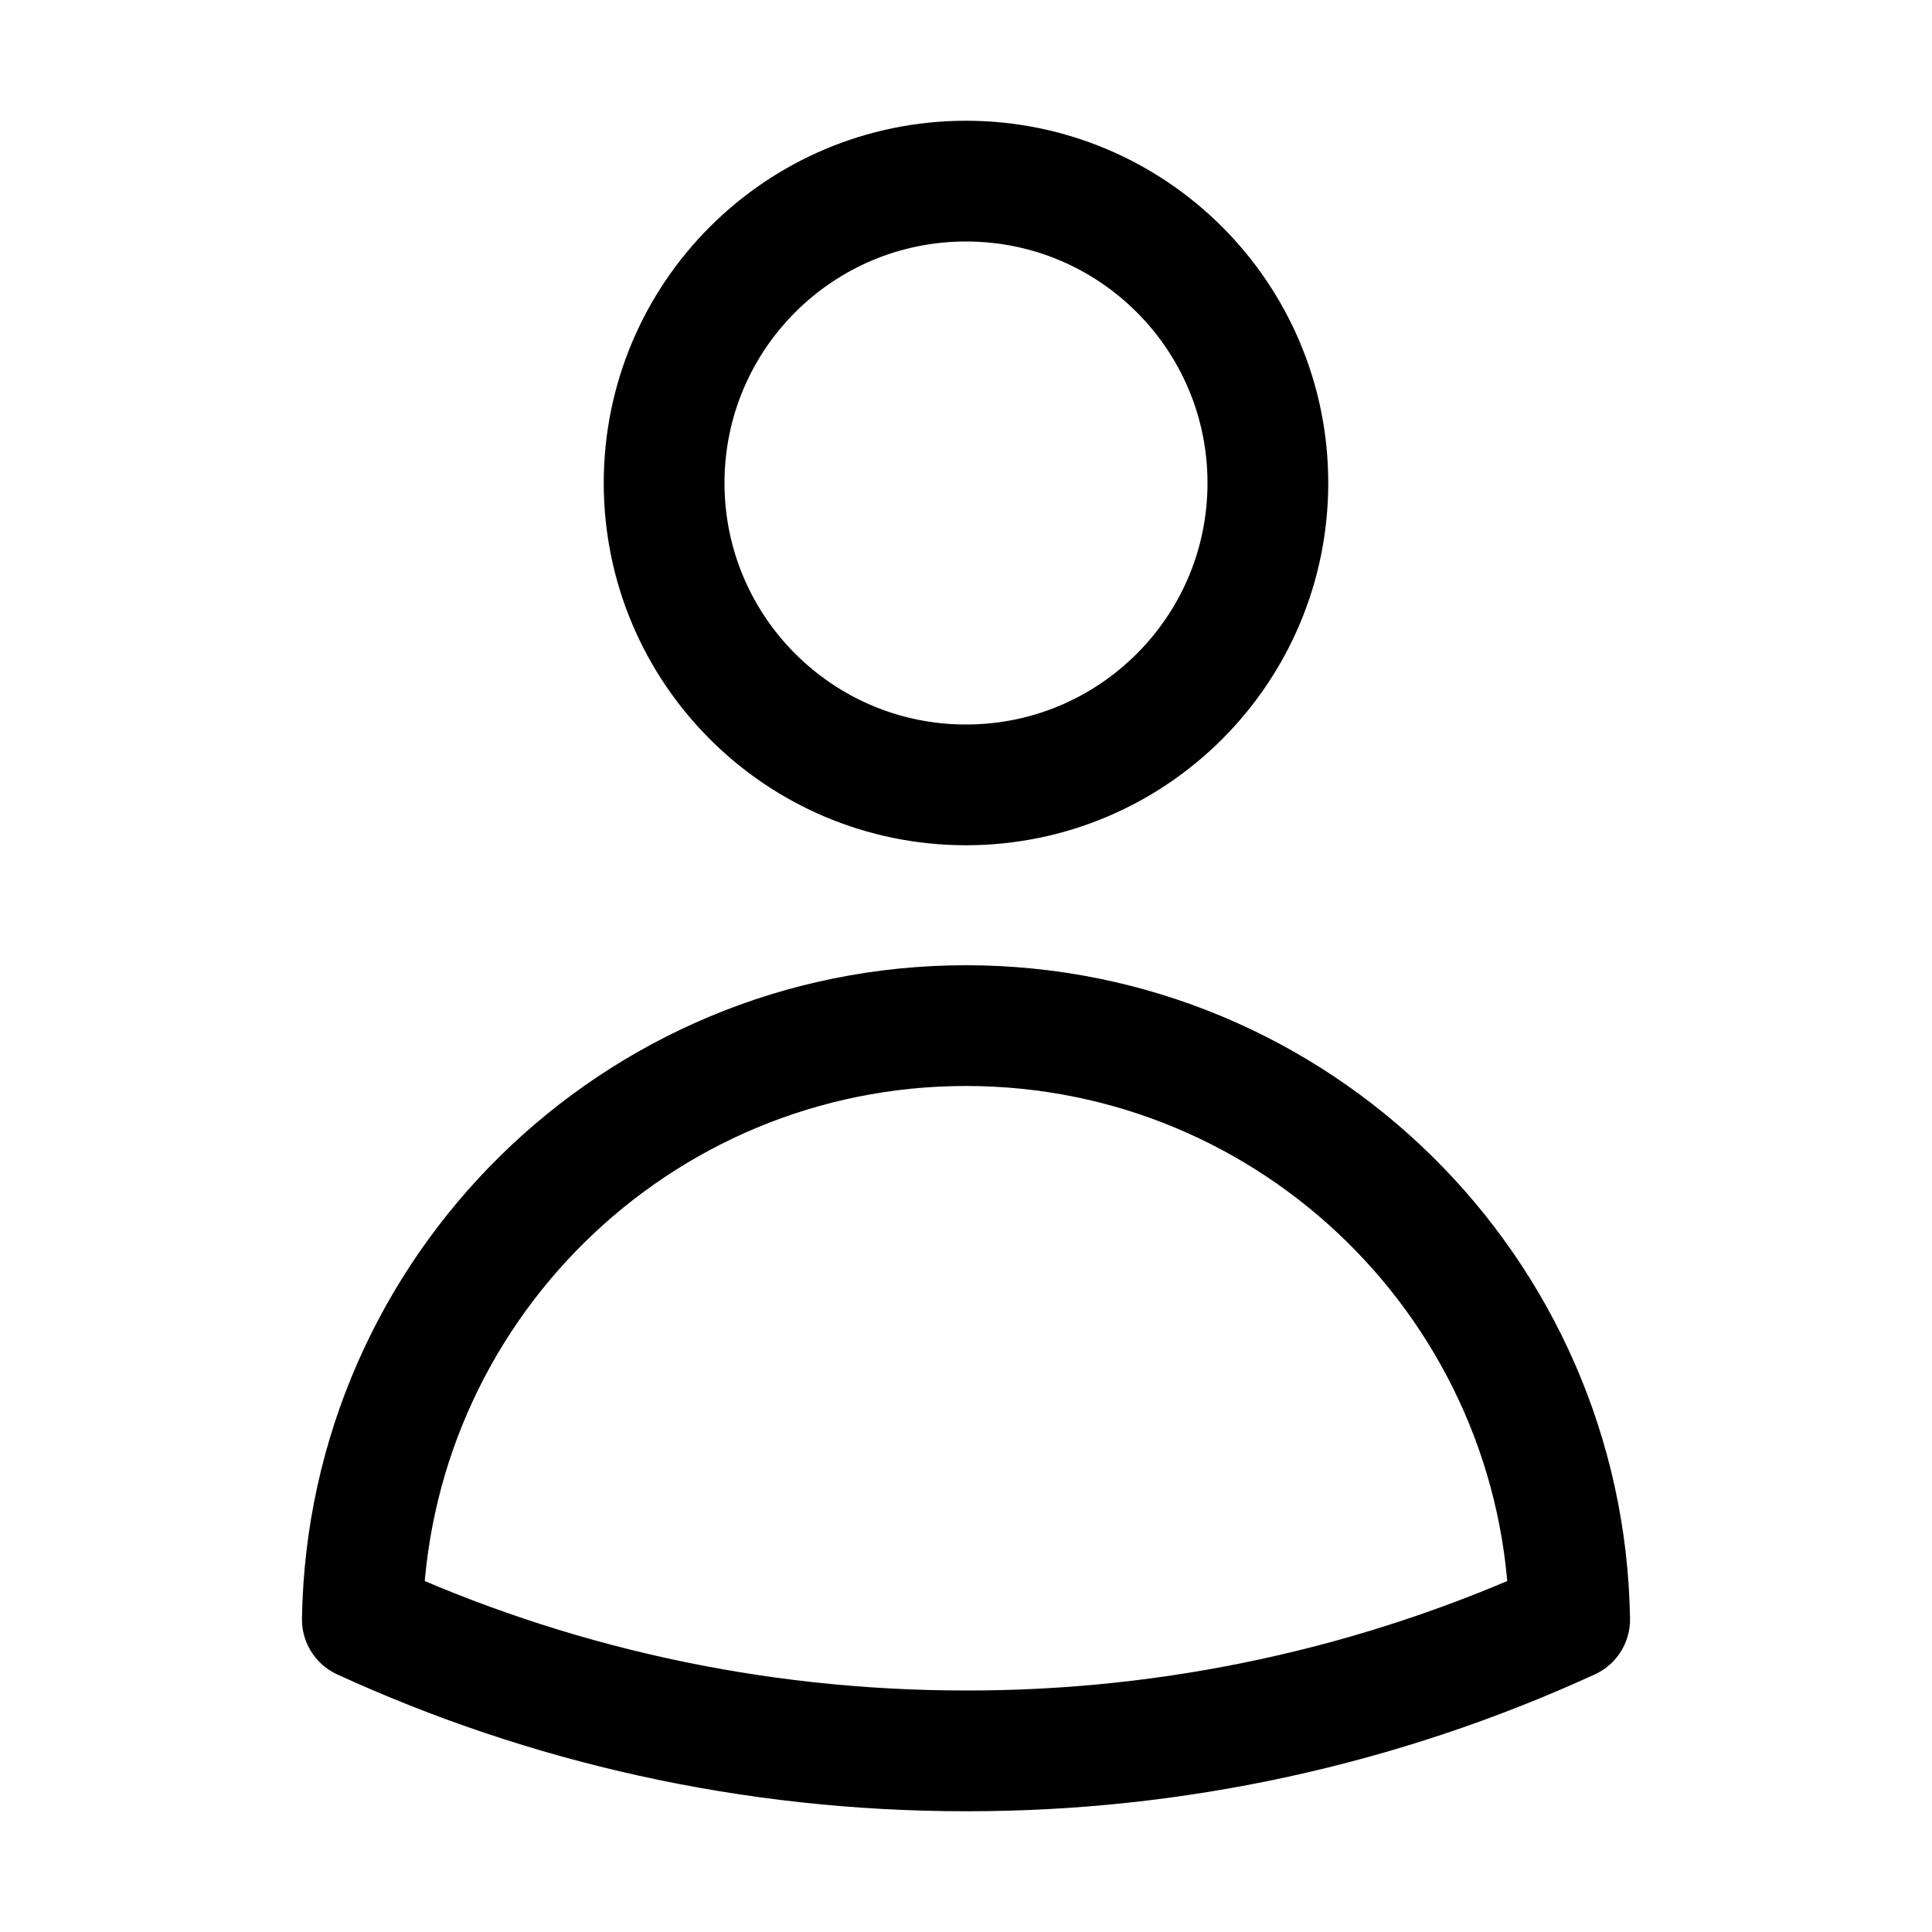
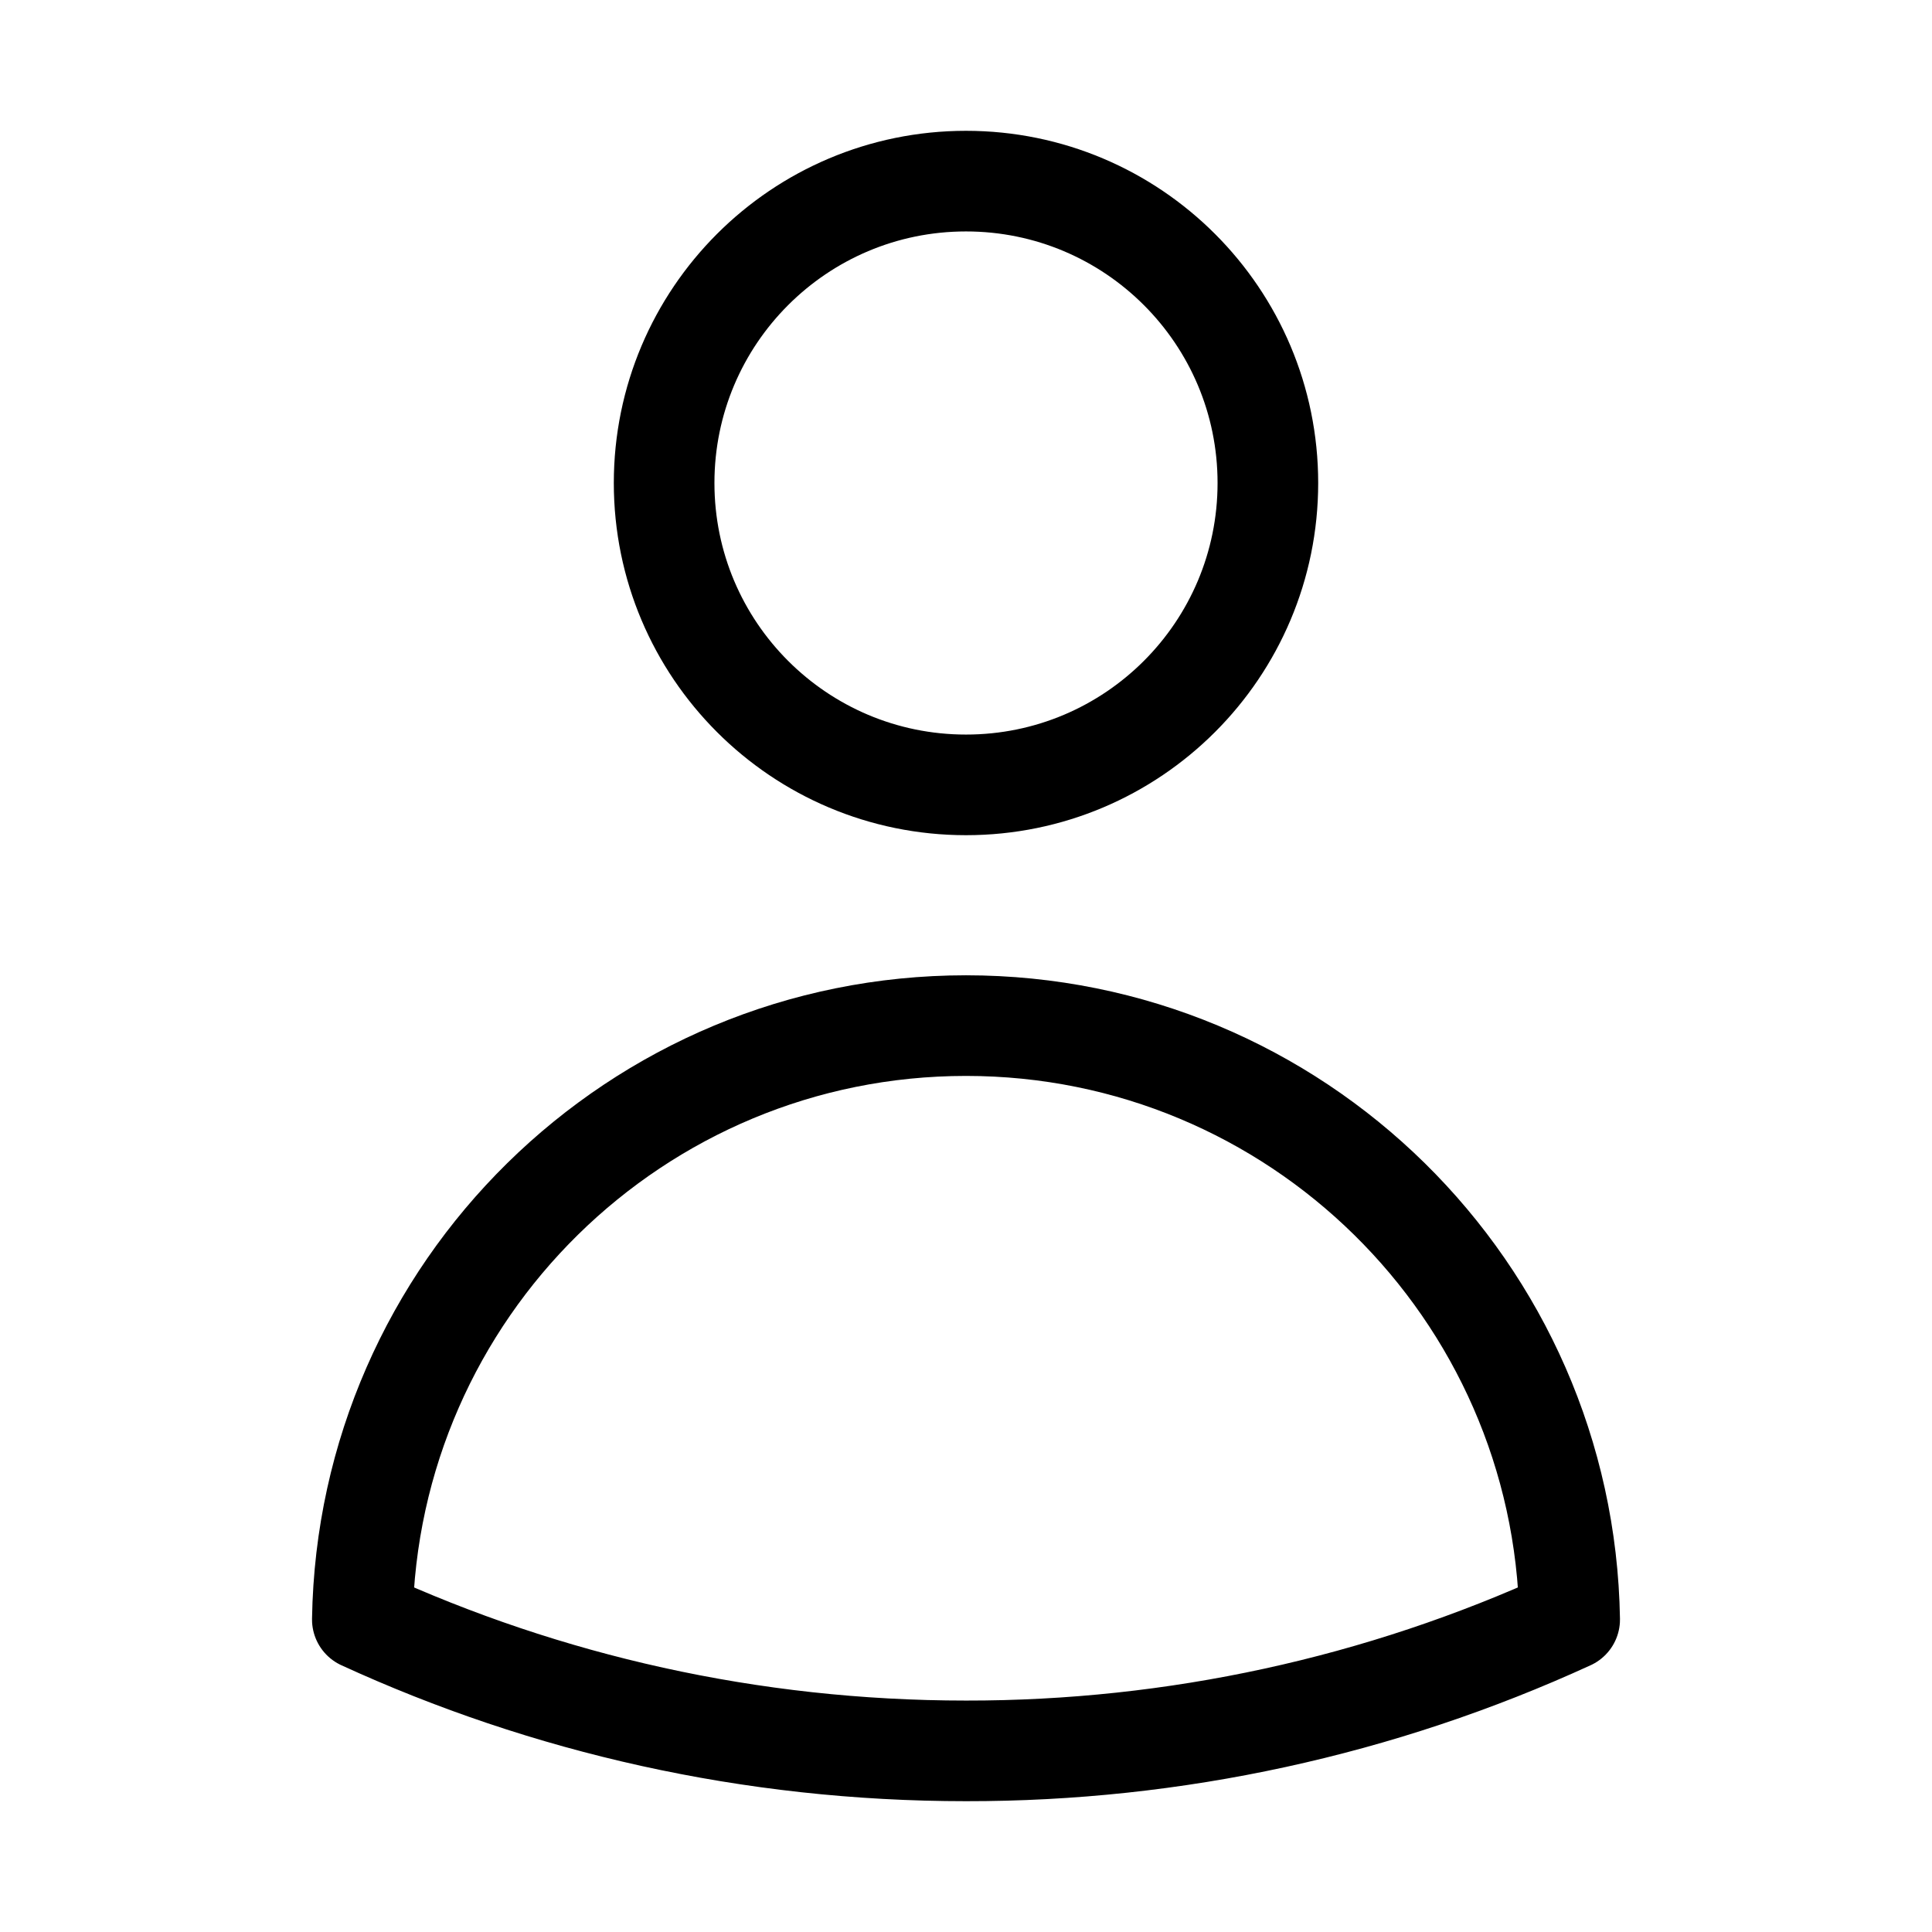
- <svg xmlns="http://www.w3.org/2000/svg" fill="none" viewBox="0 0 24 24" stroke-width="1.5" stroke="currentColor">
+ <svg xmlns="http://www.w3.org/2000/svg" fill="none" viewBox="0 0 24 24" stroke-width="1.25" stroke="currentColor">
  <path stroke-linecap="round" stroke-linejoin="round" d="M15.75 6a3.75 3.75 0 1 1-7.5 0 3.75 3.75 0 0 1 7.5 0ZM4.501 20.118a7.5 7.5 0 0 1 14.998 0A17.933 17.933 0 0 1 12 21.75c-2.676 0-5.216-.584-7.499-1.632Z" />
</svg>
